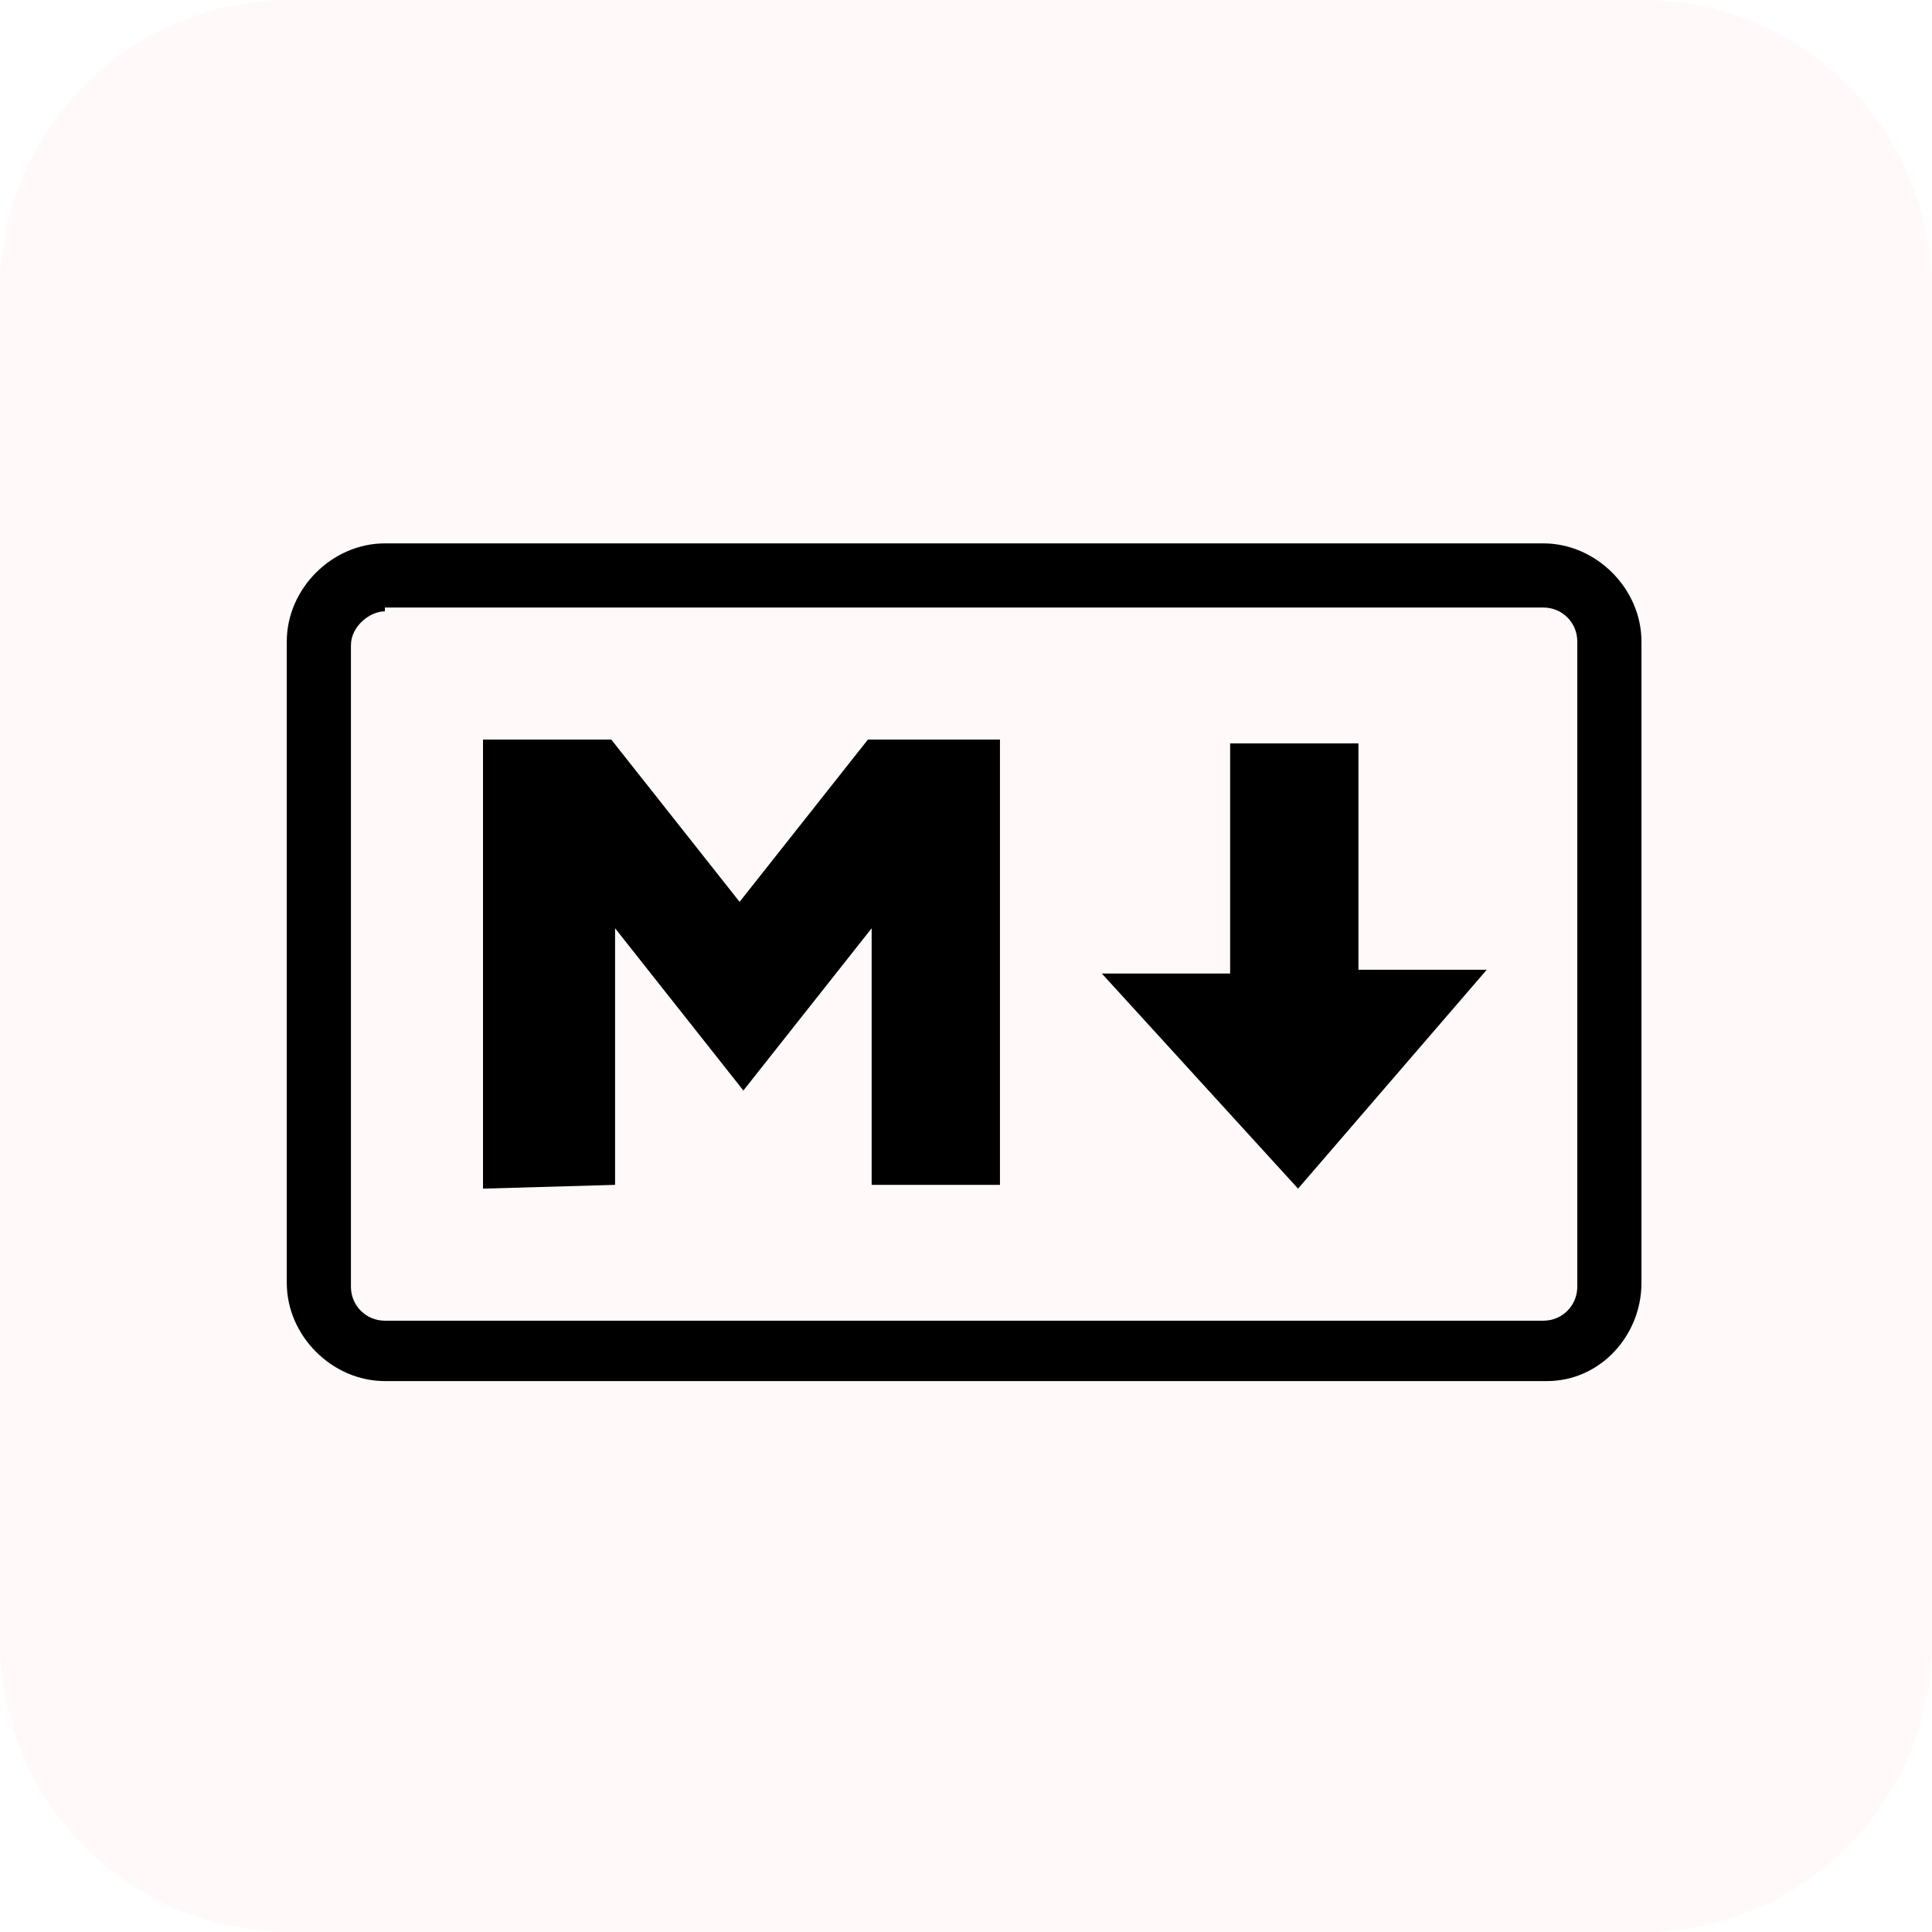
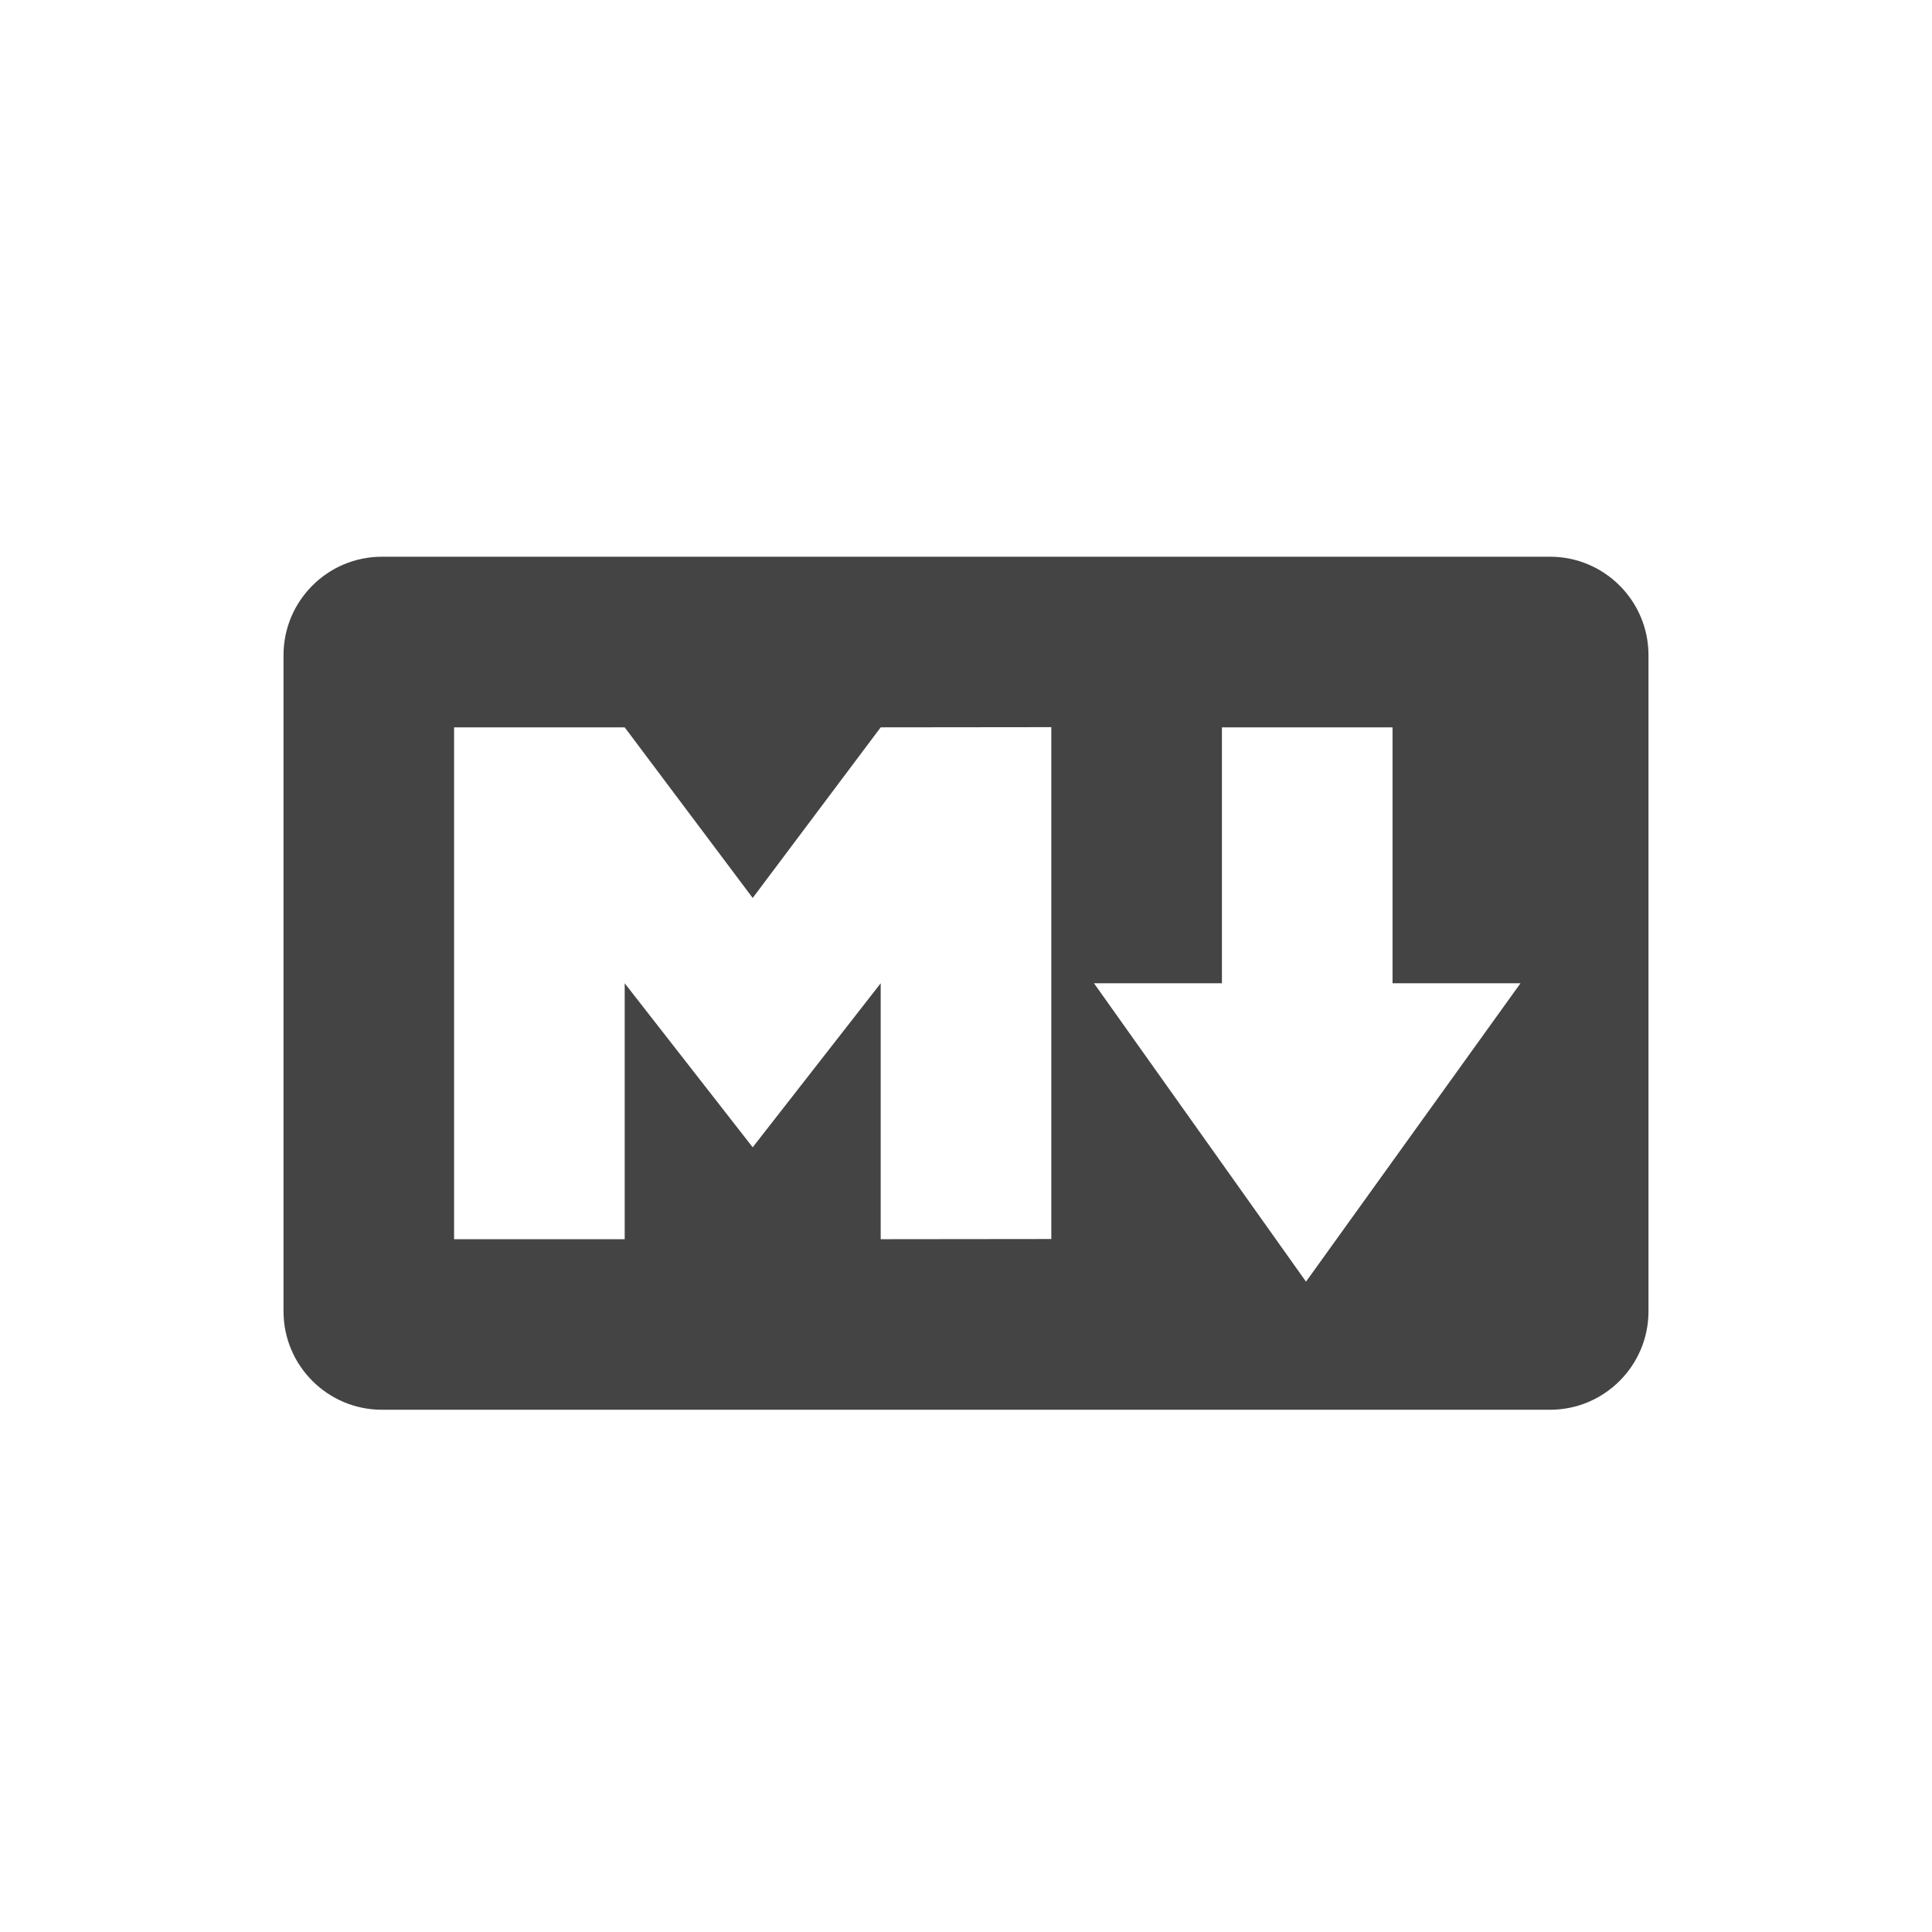
- <svg xmlns="http://www.w3.org/2000/svg" aria-label="Markdown" viewBox="0 0 512 512">
-   <rect width="512" height="512" fill="#fff9f9" rx="15%" />
-   <path d="M410,366H102C88,366 76,354 76,340V170c0,-14 12,-26 26,-26h307c14,0 26,12 26,26v170c0,14 -11,26 -25,26zM102,162c-4,0 -9,4 -9,9v170c0,5 4,9 9,9h307c5,0 9,-4 9,-9V170c0,-5 -4,-9 -9,-9 1,0 -307,0 -307,0zm26,153V196h34l34,43 34,-43H265V314h-34v-68l-34,43 -34,-43v68zm216,0 -52,-57h34v-61h34v60h34z" />
+ <svg xmlns="http://www.w3.org/2000/svg" width="32" height="32">
+   <path fill="#444" d="M25.674 9.221H6.326c-.899 0-1.63.731-1.63 1.63V21.72c0 .899.731 1.63 1.63 1.63h19.348c.899 0 1.63-.731 1.63-1.63V10.851c0-.899-.731-1.63-1.63-1.63zm-8.261 11.301-2.826.003v-4.239l-2.12 2.717-2.12-2.717v4.239H7.521v-8.478h2.826l2.12 2.826 2.12-2.826 2.826-.003v8.478zm4.219.707-3.512-4.943h2.119v-4.239h2.826v4.239h2.119l-3.553 4.943z" />
</svg>
